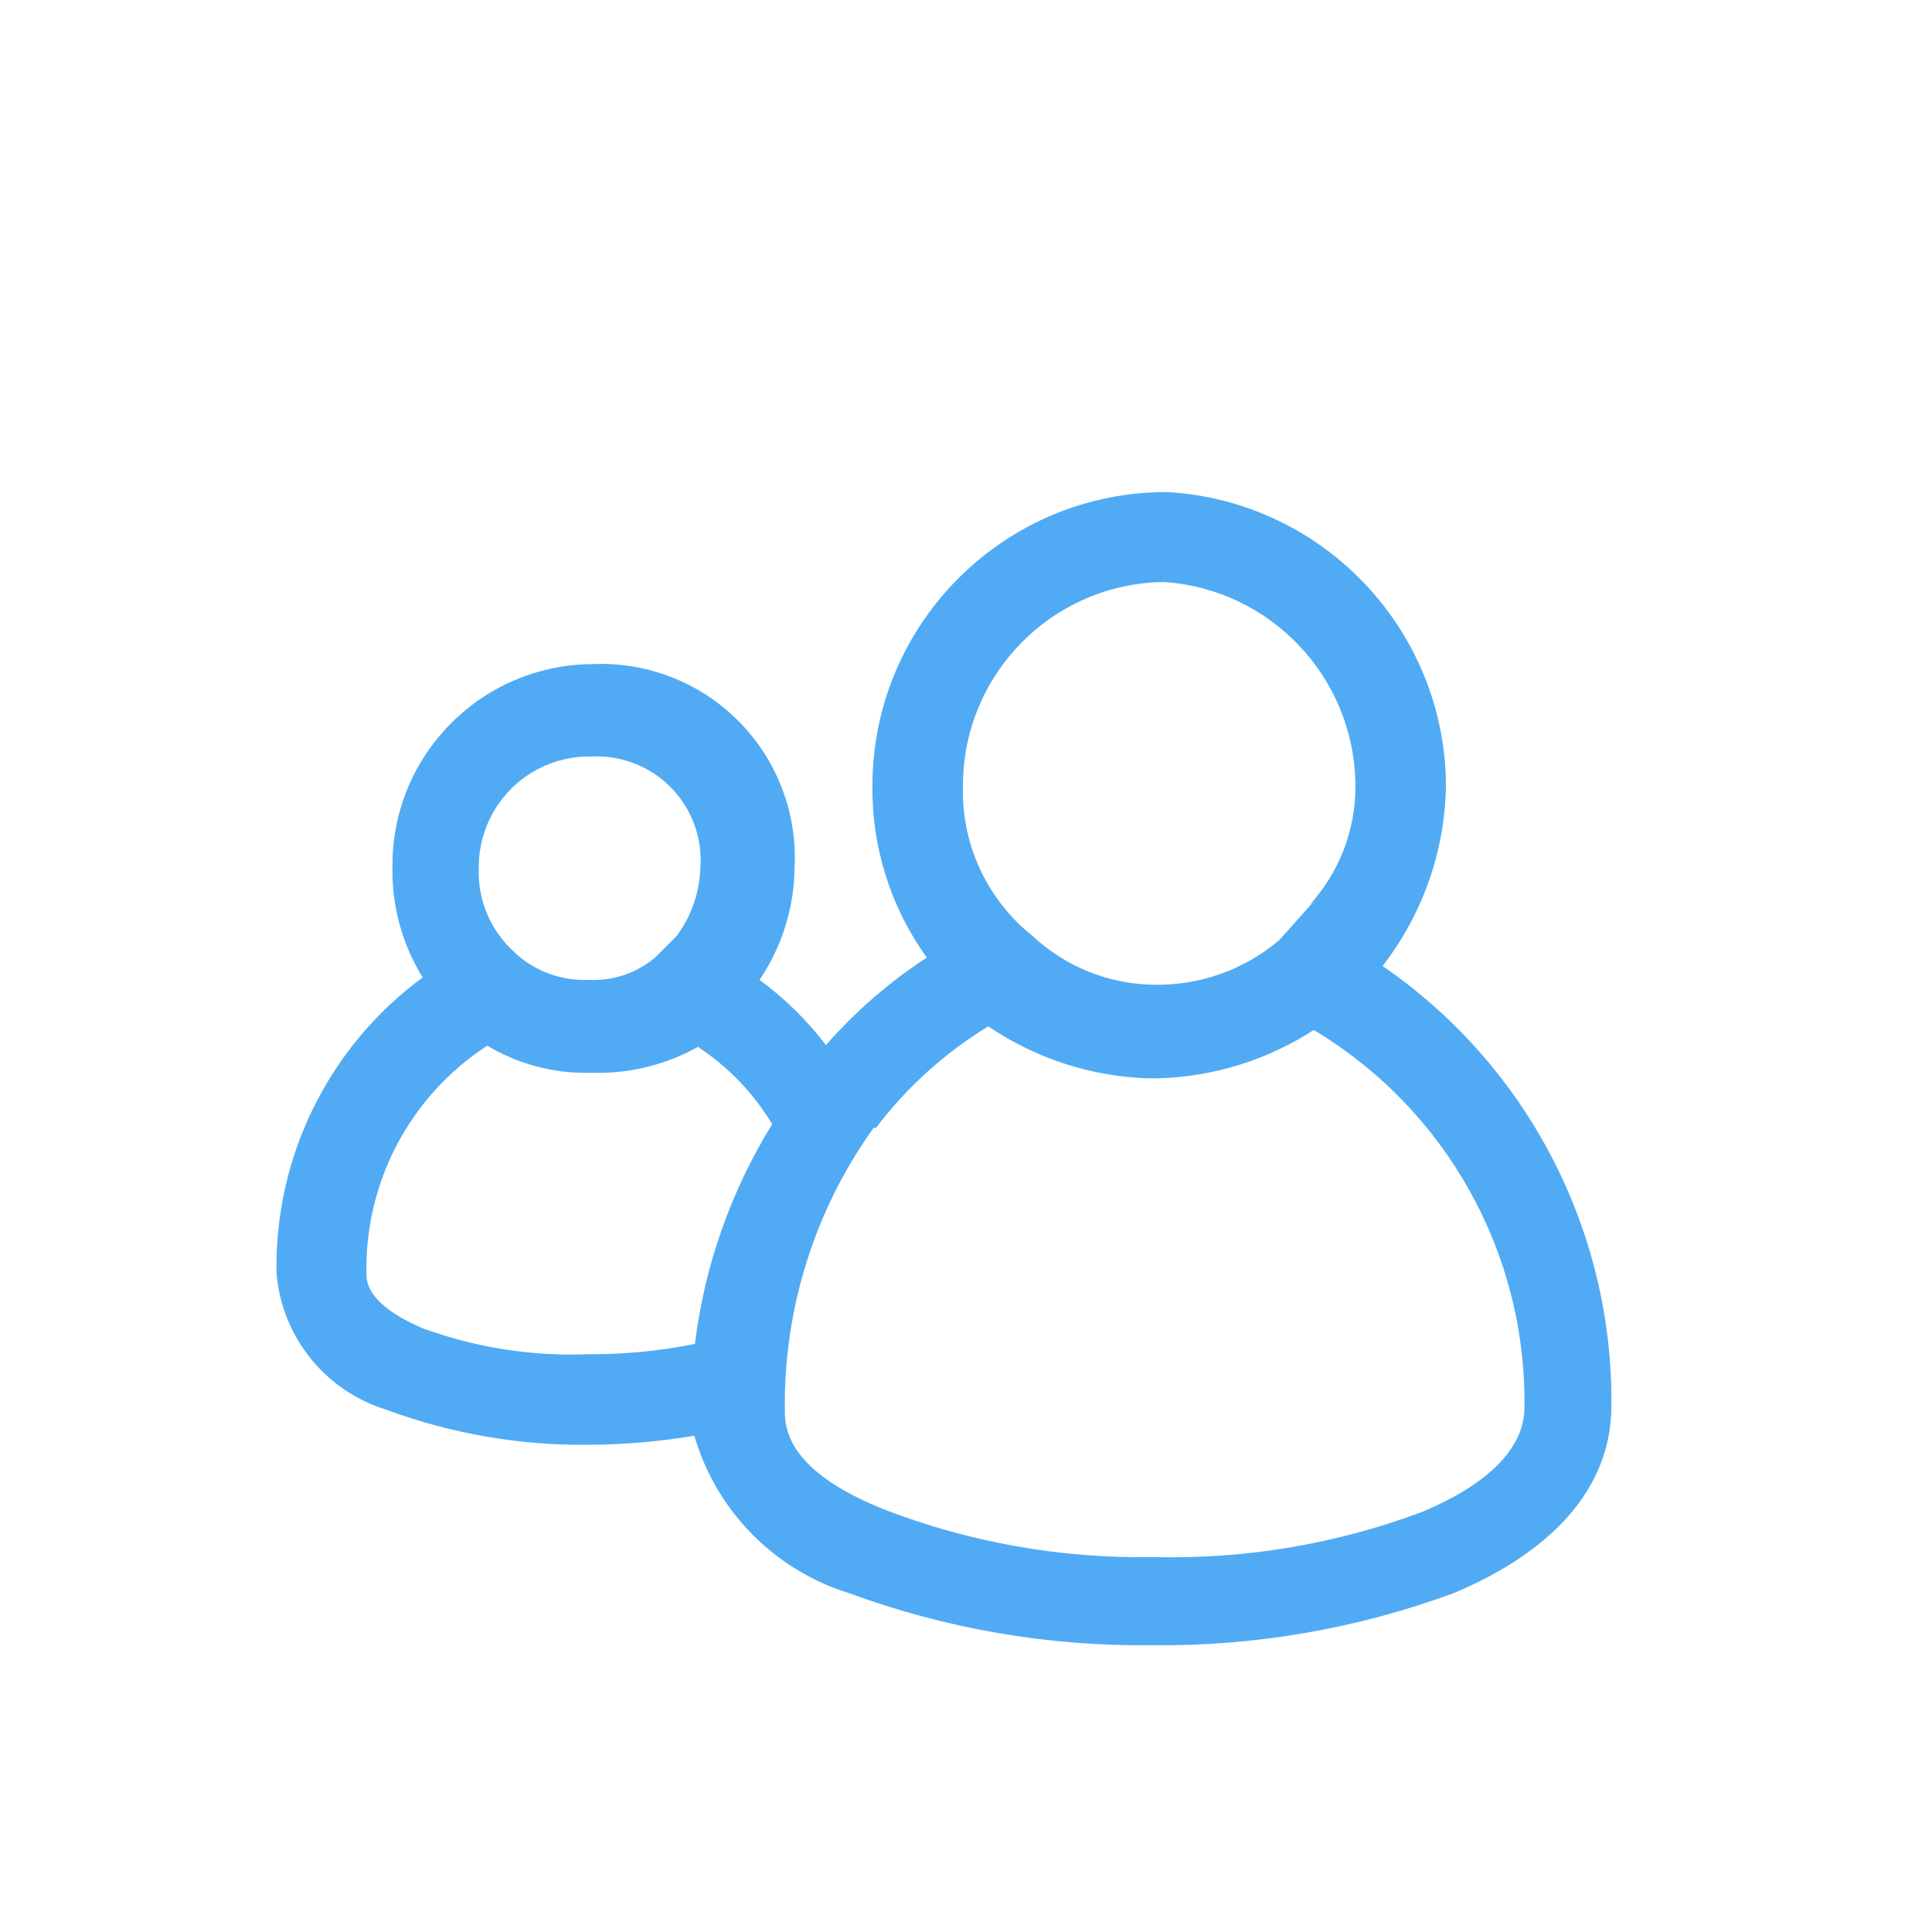
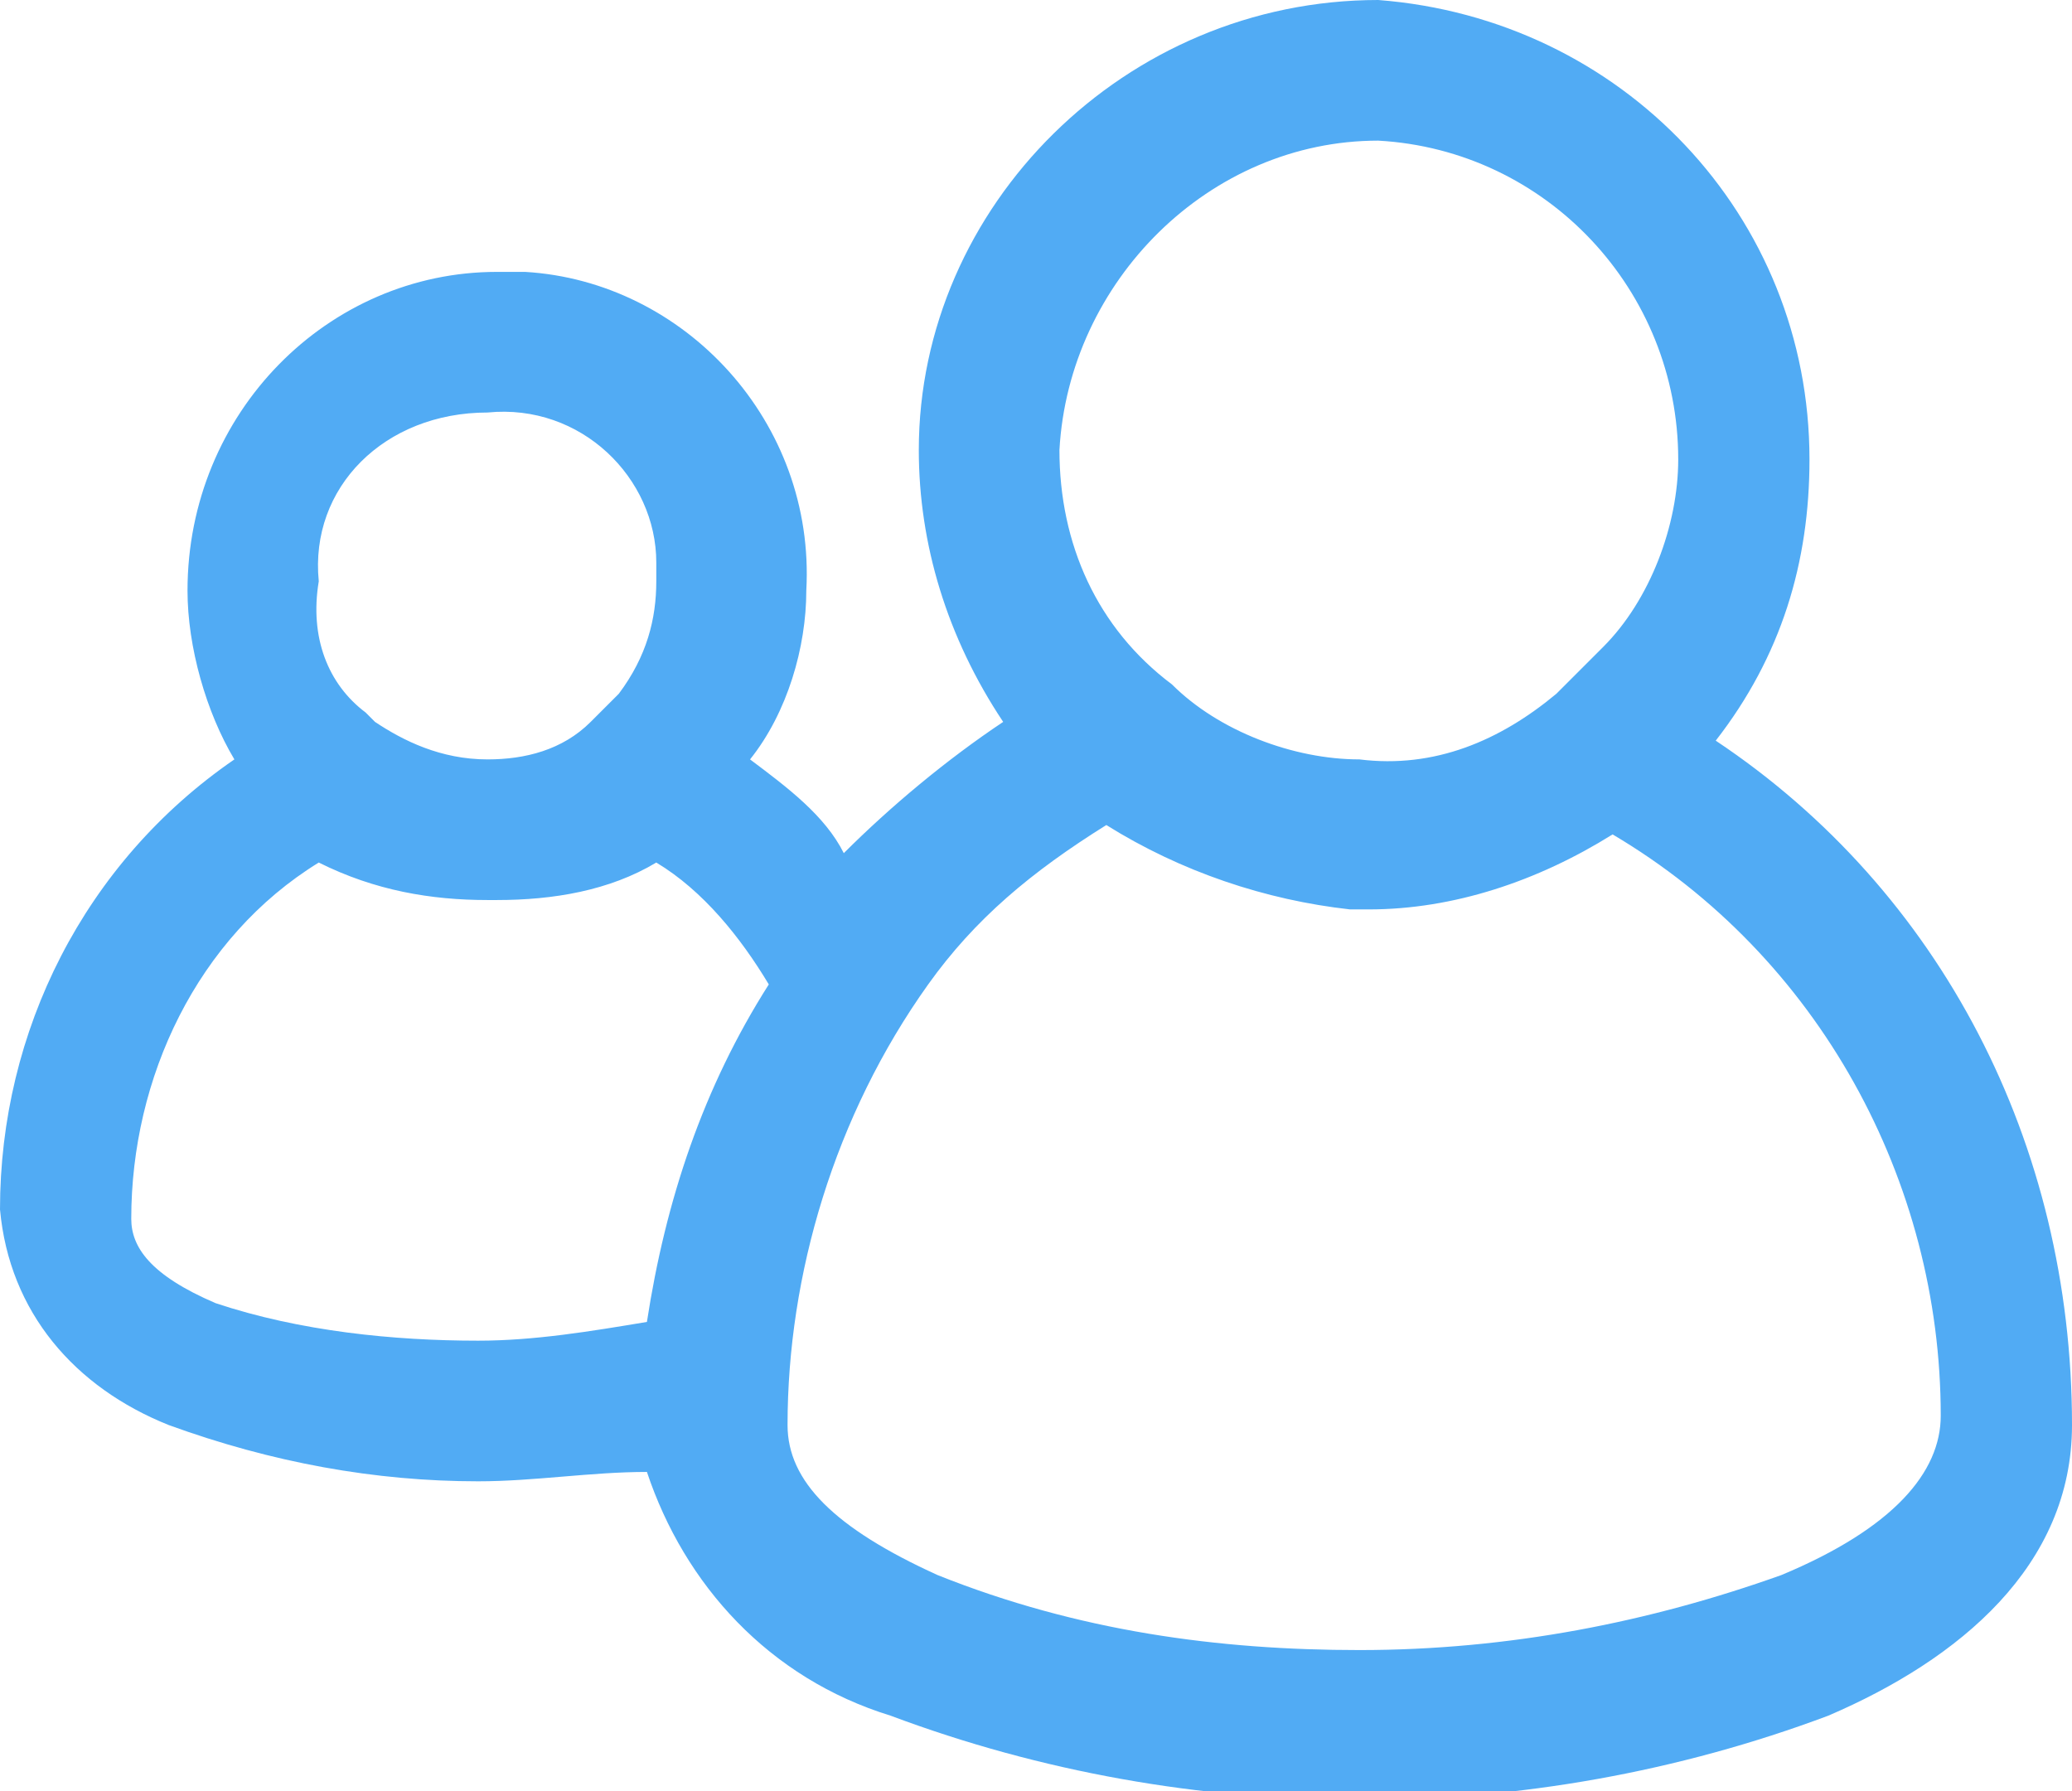
- <svg xmlns="http://www.w3.org/2000/svg" id="Layer_1" data-name="Layer 1" viewBox="0 0 32 32">
-   <defs>
-     <style>.cls-1{fill:#51abf4;}</style>
-   </defs>
-   <path class="cls-1" d="M22.9,16a5,5,0,0,0,1.05-3,4.9,4.9,0,0,0-4.61-4.85l0,.75h0l0-.75h0A4.87,4.87,0,0,0,14.45,13a4.78,4.78,0,0,0,.9,2.86,8.16,8.16,0,0,0-1.67,1.45,5.36,5.36,0,0,0-1.1-1.08,3.37,3.37,0,0,0,.58-1.84A3.21,3.21,0,0,0,9.8,11h0a3.33,3.33,0,0,0-3.3,3.35A3.37,3.37,0,0,0,7,16.19a5.94,5.94,0,0,0-2.42,4.9A2.59,2.59,0,0,0,6.4,23.35a9.34,9.34,0,0,0,3.35.58,10.8,10.8,0,0,0,1.75-.15,3.86,3.86,0,0,0,2.57,2.61,14,14,0,0,0,5,.86,14,14,0,0,0,5-.86c1.37-.57,2.62-1.56,2.62-3.11A8.74,8.74,0,0,0,22.9,16ZM19.28,9.64A3.4,3.4,0,0,1,22.45,13a2.9,2.9,0,0,1-.77,2l.09-.08-.58.65a3.11,3.11,0,0,1-2.09.74,3,3,0,0,1-2-.81h0A3.06,3.06,0,0,1,15.95,13,3.37,3.37,0,0,1,19.28,9.64ZM9.8,12.53h0l0-.75h0l0,.75a1.72,1.72,0,0,1,1.8,1.85,2,2,0,0,1-.39,1.12h0l-.36.36a1.58,1.58,0,0,1-1.1.37,1.7,1.7,0,0,1-1.19-.42l-.05-.05a1.77,1.77,0,0,1-.58-1.37A1.83,1.83,0,0,1,9.8,12.53Zm1.71,9.73a8.68,8.68,0,0,1-1.76.17A7.17,7.17,0,0,1,7,22c-.75-.32-.93-.65-.93-.88a4.4,4.4,0,0,1,2-3.8,3.19,3.19,0,0,0,1.67.45h.1a3.39,3.39,0,0,0,1.72-.43,4,4,0,0,1,1.23,1.28A9,9,0,0,0,11.51,22.26Zm3-3.58A6.7,6.7,0,0,1,16.37,17a5,5,0,0,0,2.63.86h.2a5,5,0,0,0,2.56-.8,7.18,7.18,0,0,1,3.49,6.25c0,.6-.48,1.22-1.69,1.73a11.82,11.82,0,0,1-4.46.75A11.82,11.82,0,0,1,14.64,25C13.5,24.54,13,24,13,23.4A7.86,7.86,0,0,1,14.47,18.68Z" />
+ <svg xmlns="http://www.w3.org/2000/svg" version="1.1" id="Layer_1" x="0px" y="0px" viewBox="0 0 22.1 19.1" style="enable-background:new 0 0 22.1 19.1;" xml:space="preserve">
+   <style type="text/css">
+ 	.st0{fill:#51ABF4;}
+ </style>
+   <path class="st0" d="M18.3,7.9c0.7-0.9,1-1.9,1-3c0-2.6-2-4.7-4.6-4.9v0.8l0,0V0l0,0c-2.7,0-4.9,2.2-4.9,4.8c0,0,0,0,0,0  c0,1,0.3,2,0.9,2.9c-0.6,0.4-1.2,0.9-1.7,1.4C8.8,8.7,8.4,8.4,8,8.1c0.4-0.5,0.6-1.2,0.6-1.8c0.1-1.8-1.3-3.3-3-3.4  c-0.1,0-0.2,0-0.3,0l0,0c-1.8,0-3.3,1.5-3.3,3.4c0,0.6,0.2,1.3,0.5,1.8C0.9,9.2,0,11,0,12.9c0.1,1.1,0.8,1.9,1.8,2.3  c1.1,0.4,2.2,0.6,3.3,0.6c0.6,0,1.2-0.1,1.8-0.1c0.4,1.2,1.3,2.2,2.6,2.6c1.6,0.6,3.3,0.9,5,0.9c1.7,0,3.4-0.3,5-0.9  c1.4-0.6,2.6-1.6,2.6-3.1C22.1,12.2,20.7,9.5,18.3,7.9z M14.7,1.5c1.8,0.1,3.2,1.6,3.2,3.4c0,0.7-0.3,1.5-0.8,2l0.1-0.1l-0.6,0.6  c-0.6,0.5-1.3,0.8-2.1,0.7c-0.7,0-1.5-0.3-2-0.8l0,0c-0.8-0.6-1.2-1.5-1.2-2.5C11.4,3,12.9,1.5,14.7,1.5z M5.2,4.4L5.2,4.4V3.6l0,0  V4.4C6.2,4.3,7,5.1,7,6c0,0.1,0,0.1,0,0.2C7,6.6,6.9,7,6.6,7.4l0,0L6.3,7.7C6,8,5.6,8.1,5.2,8.1C4.7,8.1,4.3,7.9,4,7.7L3.9,7.6  C3.5,7.3,3.3,6.8,3.4,6.2C3.3,5.2,4.1,4.4,5.2,4.4C5.2,4.4,5.2,4.4,5.2,4.4z M6.9,14.1c-0.6,0.1-1.2,0.2-1.8,0.2  c-0.9,0-1.9-0.1-2.8-0.4c-0.7-0.3-0.9-0.6-0.9-0.9c0-1.5,0.7-3,2-3.8C4,9.5,4.6,9.6,5.2,9.6h0.1c0.6,0,1.2-0.1,1.7-0.4  c0.5,0.3,0.9,0.8,1.2,1.3C7.5,11.6,7.1,12.8,6.9,14.1z M9.9,10.5c0.5-0.7,1.1-1.2,1.9-1.7c0.8,0.5,1.7,0.8,2.6,0.9h0.2  c0.9,0,1.8-0.3,2.6-0.8c2.2,1.3,3.5,3.7,3.5,6.2c0,0.6-0.5,1.2-1.7,1.7c-1.4,0.5-2.9,0.8-4.5,0.8c-1.5,0-3-0.2-4.5-0.8  c-1.1-0.5-1.6-1-1.6-1.6C8.4,13.6,8.9,11.9,9.9,10.5L9.9,10.5z" />
</svg>
